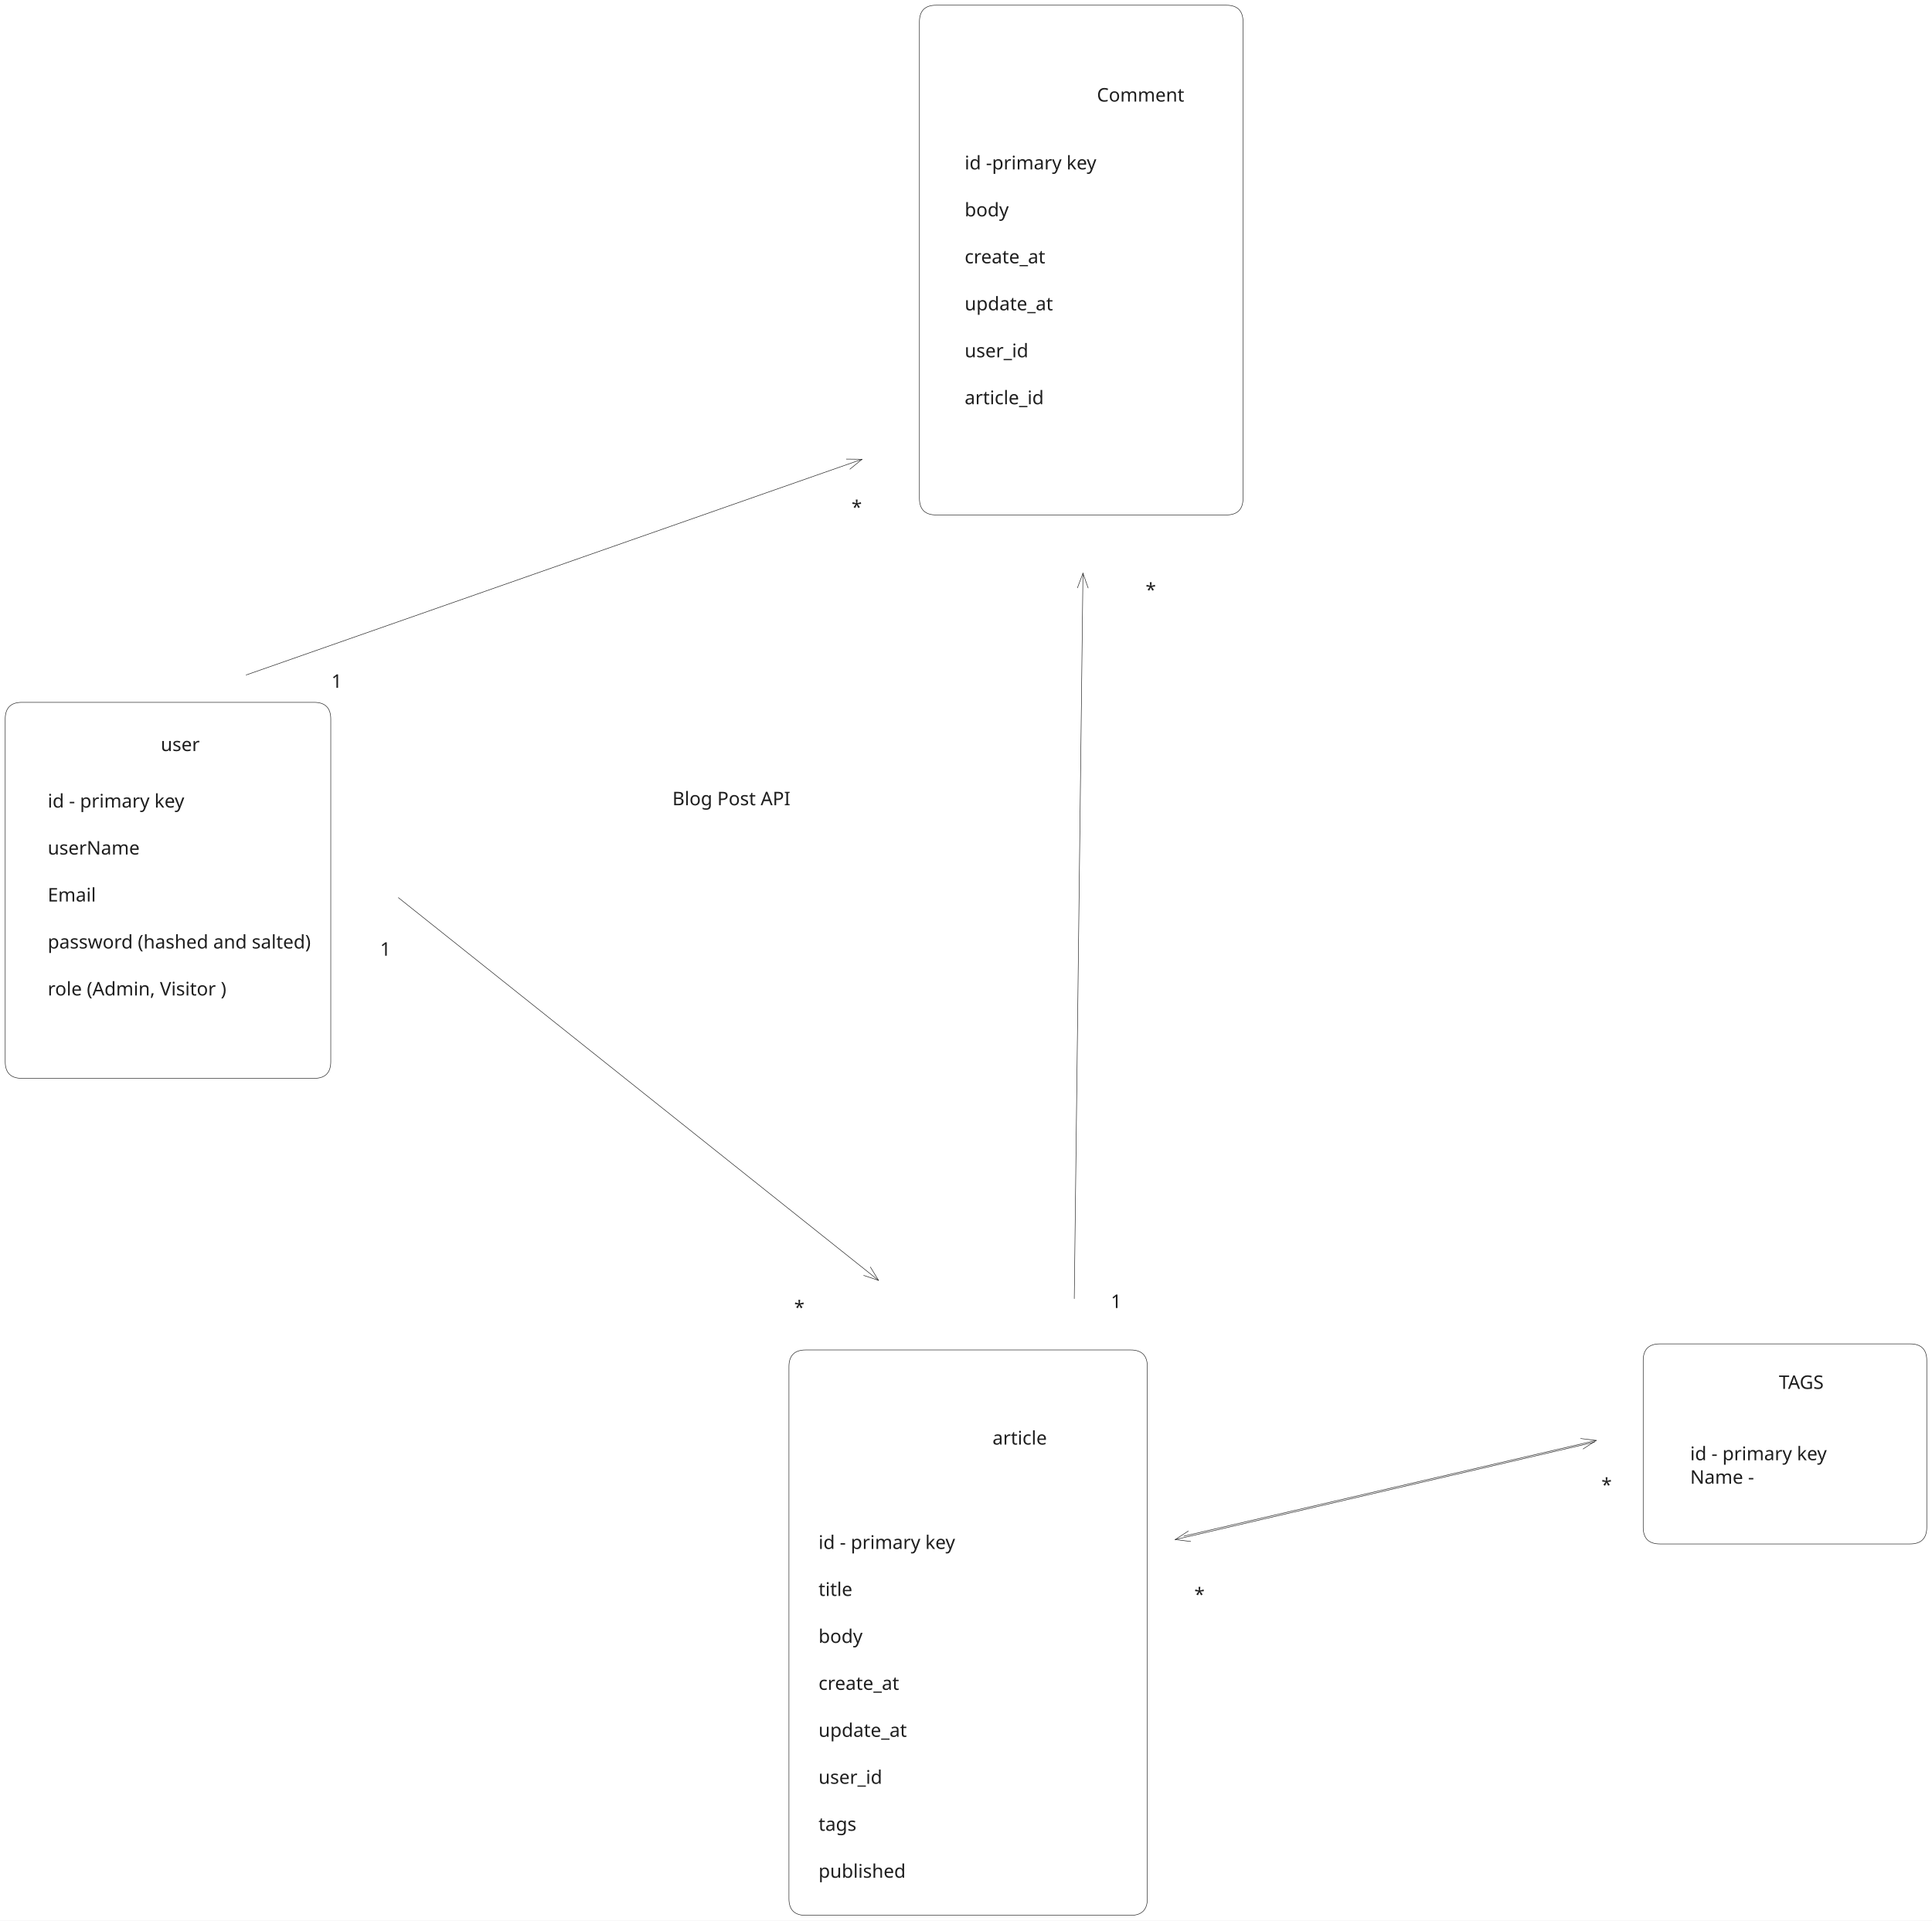
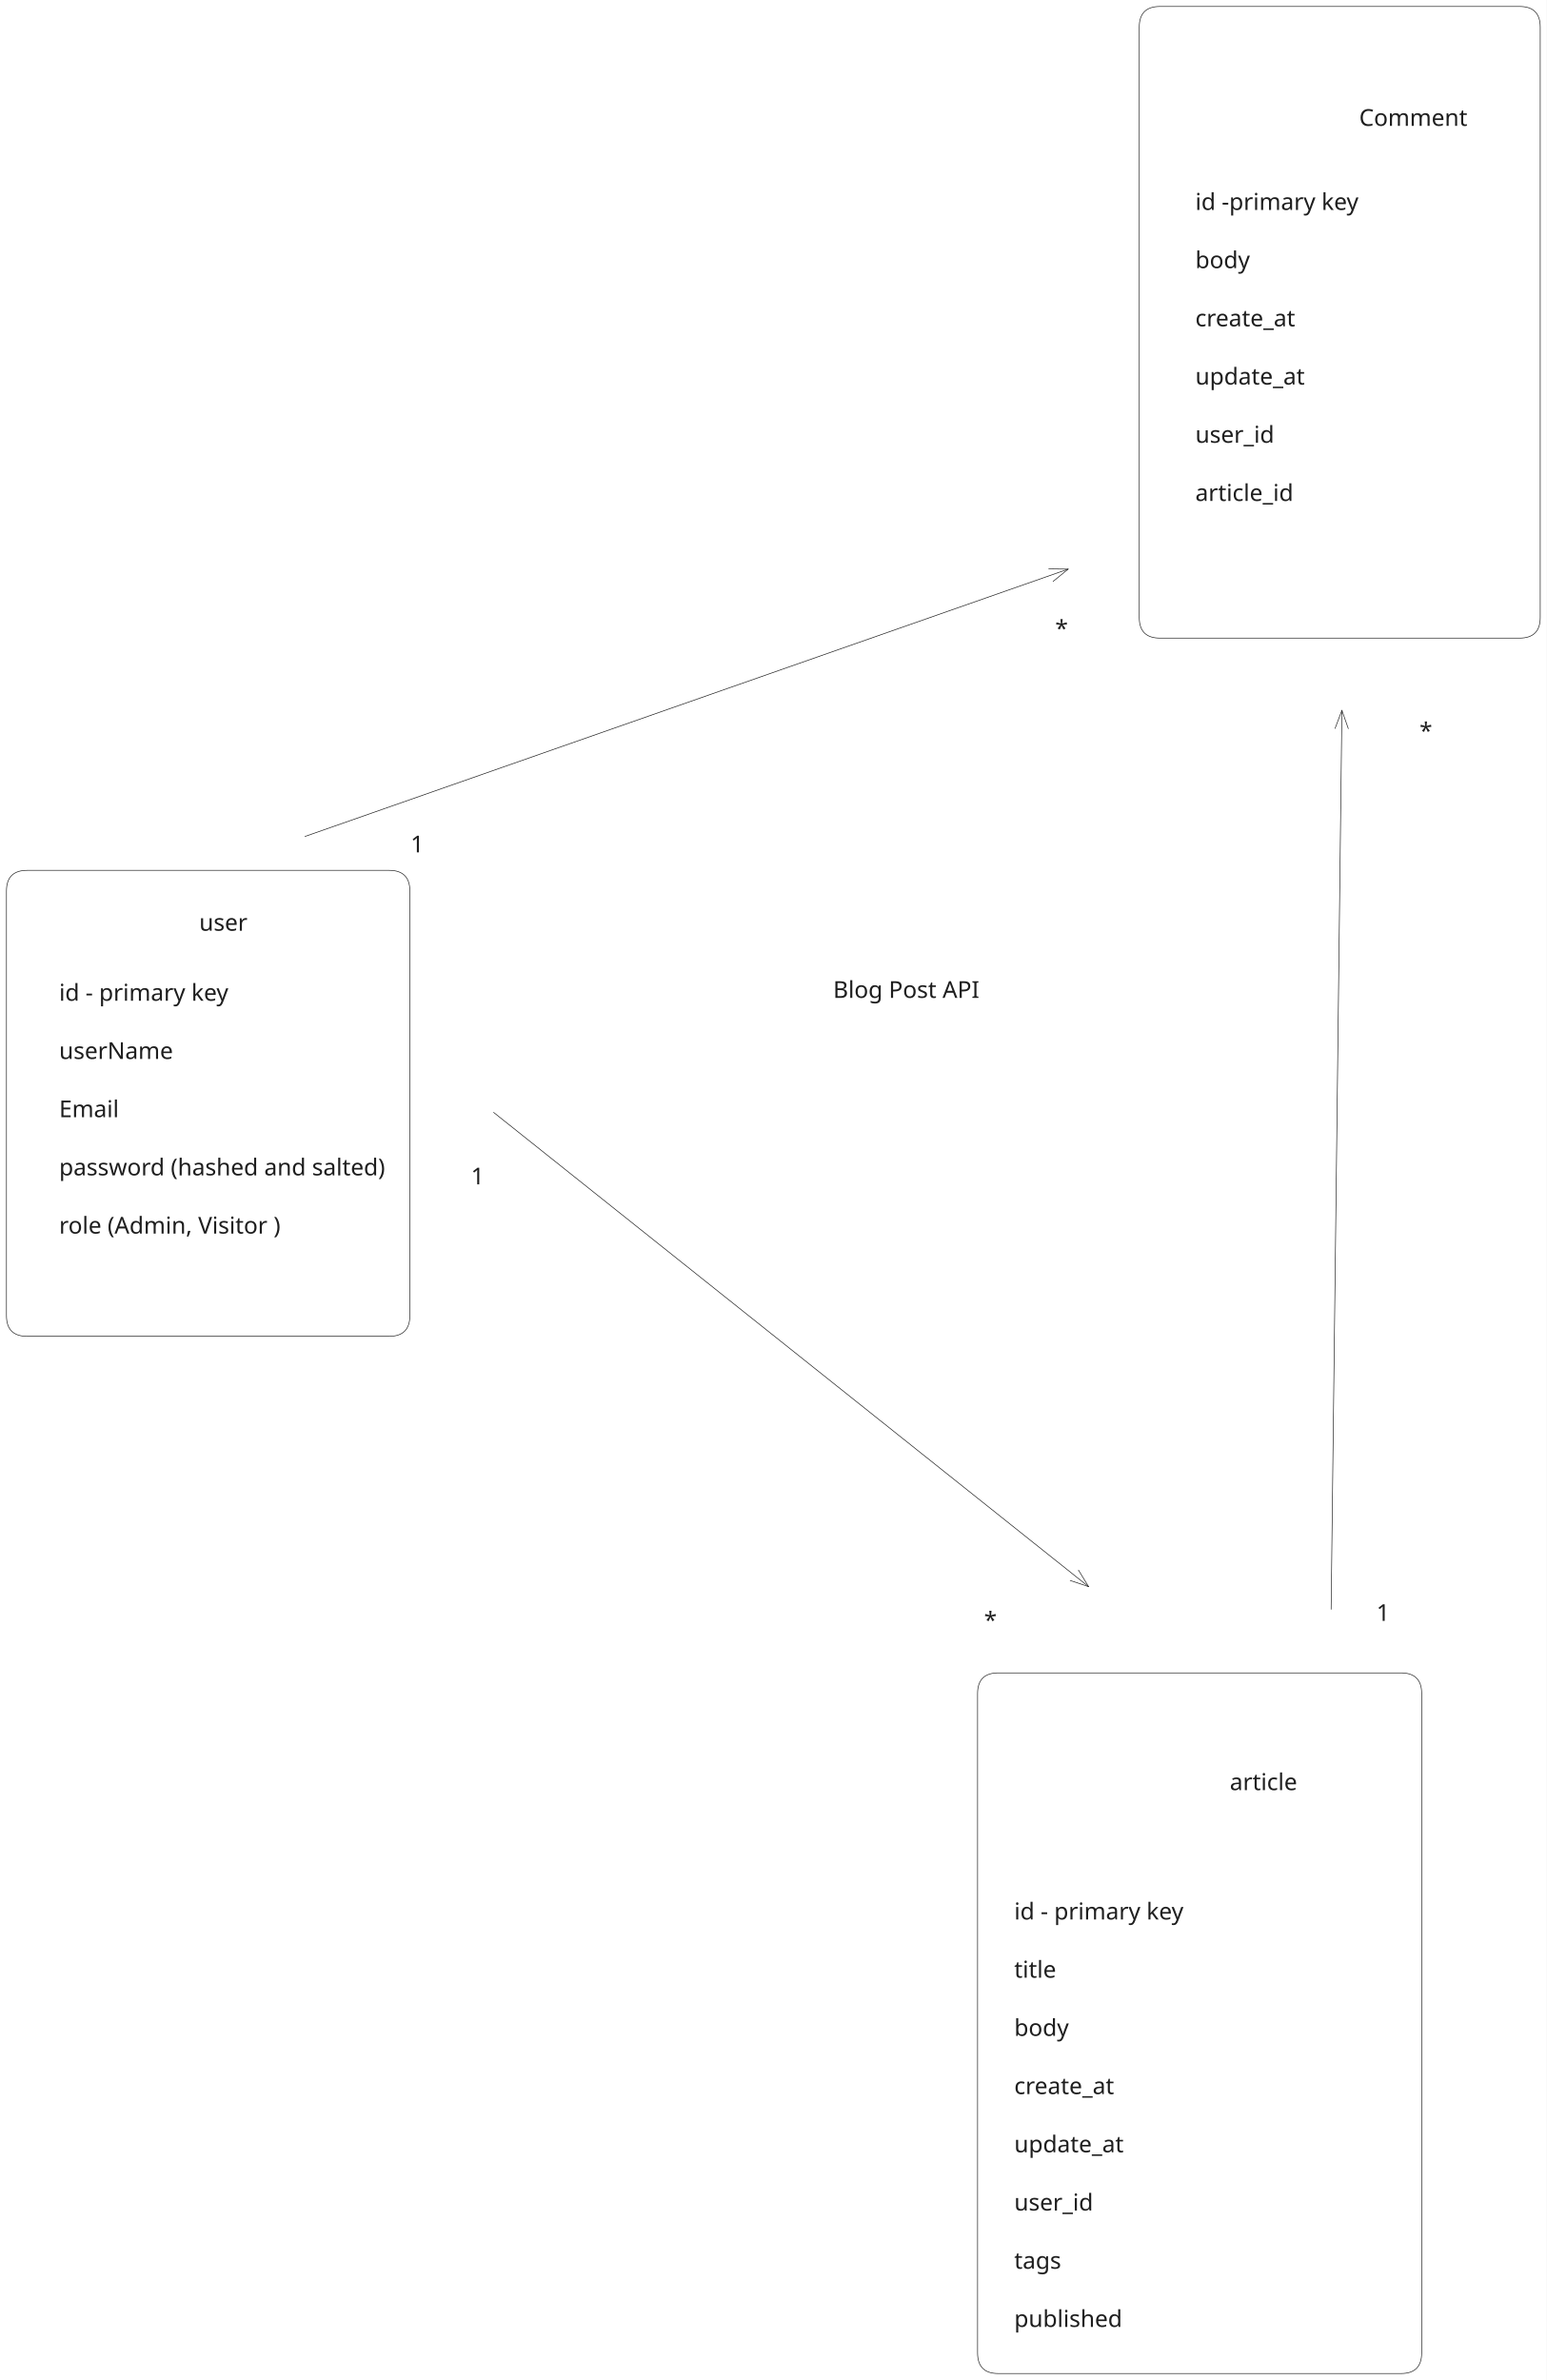
- <svg xmlns="http://www.w3.org/2000/svg" version="1.1" viewBox="0 0 3701.546 3680" width="3701.546" height="3680">
+ <svg xmlns="http://www.w3.org/2000/svg" version="1.1" viewBox="0 0 2391.546 3680" width="2391.546" height="3680">
  <defs>
    <style class="style-fonts">
      @font-face {
        font-family: "Virgil";
        src: url("https://excalidraw.com/Virgil.woff2");
      }
      @font-face {
        font-family: "Cascadia";
        src: url("https://excalidraw.com/Cascadia.woff2");
      }
    </style>
  </defs>
-   <rect x="0" y="0" width="3701.546" height="3680" fill="#ffffff" />
+   <rect x="0" y="0" width="2391.546" height="3680" fill="#ffffff" />
  <g stroke-linecap="round" transform="translate(10 1345.741) rotate(0 311.8643 360.2509)">
    <path d="M32 0 M32 0 C209.58 0, 387.15 0, 591.73 0 M32 0 C192.07 0, 352.13 0, 591.73 0 M591.73 0 C613.06 0, 623.73 10.67, 623.73 32 M591.73 0 C613.06 0, 623.73 10.67, 623.73 32 M623.73 32 C623.73 178.6, 623.73 325.2, 623.73 688.5 M623.73 32 C623.73 274.81, 623.73 517.61, 623.73 688.5 M623.73 688.5 C623.73 709.84, 613.06 720.5, 591.73 720.5 M623.73 688.5 C623.73 709.84, 613.06 720.5, 591.73 720.5 M591.73 720.5 C420.87 720.5, 250.01 720.5, 32 720.5 M591.73 720.5 C367.89 720.5, 144.05 720.5, 32 720.5 M32 720.5 C10.67 720.5, 0 709.84, 0 688.5 M32 720.5 C10.67 720.5, 0 709.84, 0 688.5 M0 688.5 C0 498.04, 0 307.58, 0 32 M0 688.5 C0 548.85, 0 409.2, 0 32 M0 32 C0 10.67, 10.67 0, 32 0 M0 32 C0 10.67, 10.67 0, 32 0" stroke="#1e1e1e" stroke-width="1" fill="none" />
  </g>
  <g transform="translate(308.0037 1411.157) rotate(0 46.58398 45)">
    <text x="0" y="0" font-family="Virgil, Segoe UI Emoji" font-size="36px" fill="#1e1e1e" text-anchor="start" style="white-space: pre;" direction="ltr" dominant-baseline="text-before-edge">user </text>
    <text x="0" y="45" font-family="Virgil, Segoe UI Emoji" font-size="36px" fill="#1e1e1e" text-anchor="start" style="white-space: pre;" direction="ltr" dominant-baseline="text-before-edge" />
  </g>
  <g transform="translate(91.40586 1519.456) rotate(0 266.9759 247.5)">
    <text x="0" y="0" font-family="Virgil, Segoe UI Emoji" font-size="36px" fill="#1e1e1e" text-anchor="start" style="white-space: pre;" direction="ltr" dominant-baseline="text-before-edge">id - primary key </text>
    <text x="0" y="45" font-family="Virgil, Segoe UI Emoji" font-size="36px" fill="#1e1e1e" text-anchor="start" style="white-space: pre;" direction="ltr" dominant-baseline="text-before-edge" />
    <text x="0" y="90" font-family="Virgil, Segoe UI Emoji" font-size="36px" fill="#1e1e1e" text-anchor="start" style="white-space: pre;" direction="ltr" dominant-baseline="text-before-edge">userName </text>
    <text x="0" y="135" font-family="Virgil, Segoe UI Emoji" font-size="36px" fill="#1e1e1e" text-anchor="start" style="white-space: pre;" direction="ltr" dominant-baseline="text-before-edge" />
    <text x="0" y="180" font-family="Virgil, Segoe UI Emoji" font-size="36px" fill="#1e1e1e" text-anchor="start" style="white-space: pre;" direction="ltr" dominant-baseline="text-before-edge">Email </text>
    <text x="0" y="225" font-family="Virgil, Segoe UI Emoji" font-size="36px" fill="#1e1e1e" text-anchor="start" style="white-space: pre;" direction="ltr" dominant-baseline="text-before-edge" />
    <text x="0" y="270" font-family="Virgil, Segoe UI Emoji" font-size="36px" fill="#1e1e1e" text-anchor="start" style="white-space: pre;" direction="ltr" dominant-baseline="text-before-edge">password (hashed and salted)</text>
    <text x="0" y="315" font-family="Virgil, Segoe UI Emoji" font-size="36px" fill="#1e1e1e" text-anchor="start" style="white-space: pre;" direction="ltr" dominant-baseline="text-before-edge" />
    <text x="0" y="360" font-family="Virgil, Segoe UI Emoji" font-size="36px" fill="#1e1e1e" text-anchor="start" style="white-space: pre;" direction="ltr" dominant-baseline="text-before-edge">role (Admin, Visitor )</text>
    <text x="0" y="405" font-family="Virgil, Segoe UI Emoji" font-size="36px" fill="#1e1e1e" text-anchor="start" style="white-space: pre;" direction="ltr" dominant-baseline="text-before-edge" />
    <text x="0" y="450" font-family="Virgil, Segoe UI Emoji" font-size="36px" fill="#1e1e1e" text-anchor="start" style="white-space: pre;" direction="ltr" dominant-baseline="text-before-edge" />
  </g>
  <g stroke-linecap="round">
    <g transform="translate(763.2132 1720) rotate(0 460 366.6667)">
      <path d="M0 0 C153.33 122.22, 766.67 611.11, 920 733.33 M0 0 C153.33 122.22, 766.67 611.11, 920 733.33" stroke="#1e1e1e" stroke-width="1" fill="none" />
    </g>
    <g transform="translate(763.2132 1720) rotate(0 460 366.6667)">
      <path d="M891.56 723.79 C898.09 725.98, 904.61 728.17, 920 733.33 M891.56 723.79 C898.21 726.02, 904.86 728.25, 920 733.33" stroke="#1e1e1e" stroke-width="1" fill="none" />
    </g>
    <g transform="translate(763.2132 1720) rotate(0 460 366.6667)">
      <path d="M904.35 707.74 C907.94 713.61, 911.53 719.49, 920 733.33 M904.35 707.74 C908.01 713.72, 911.67 719.7, 920 733.33" stroke="#1e1e1e" stroke-width="1" fill="none" />
    </g>
  </g>
  <mask />
  <g transform="translate(728.2131 1803.333) rotate(0 4.877998 22.5)">
    <text x="0" y="0" font-family="Virgil, Segoe UI Emoji" font-size="36px" fill="#1e1e1e" text-anchor="start" style="white-space: pre;" direction="ltr" dominant-baseline="text-before-edge">1</text>
  </g>
  <g stroke-linecap="round" transform="translate(1511.546 2586.667) rotate(0 343.3334 541.6667)">
    <path d="M32 0 M32 0 C235.5 0, 439 0, 654.67 0 M32 0 C194.94 0, 357.89 0, 654.67 0 M654.67 0 C676 0, 686.67 10.67, 686.67 32 M654.67 0 C676 0, 686.67 10.67, 686.67 32 M686.67 32 C686.67 348.48, 686.67 664.96, 686.67 1051.33 M686.67 32 C686.67 374.51, 686.67 717.03, 686.67 1051.33 M686.67 1051.33 C686.67 1072.67, 676 1083.33, 654.67 1083.33 M686.67 1051.33 C686.67 1072.67, 676 1083.33, 654.67 1083.33 M654.67 1083.33 C495.38 1083.33, 336.09 1083.33, 32 1083.33 M654.67 1083.33 C522.8 1083.33, 390.92 1083.33, 32 1083.33 M32 1083.33 C10.67 1083.33, 0 1072.67, 0 1051.33 M32 1083.33 C10.67 1083.33, 0 1072.67, 0 1051.33 M0 1051.33 C0 774.58, 0 497.83, 0 32 M0 1051.33 C0 788.24, 0 525.14, 0 32 M0 32 C0 10.67, 10.67 0, 32 0 M0 32 C0 10.67, 10.67 0, 32 0" stroke="#1e1e1e" stroke-width="1" fill="none" />
  </g>
  <g transform="translate(1901.546 2740) rotate(0 57.47397 22.5)">
    <text x="0" y="0" font-family="Virgil, Segoe UI Emoji" font-size="36px" fill="#1e1e1e" text-anchor="start" style="white-space: pre;" direction="ltr" dominant-baseline="text-before-edge">article</text>
  </g>
  <g transform="translate(1568.213 2940) rotate(0 144.7739 337.5)">
    <text x="0" y="0" font-family="Virgil, Segoe UI Emoji" font-size="36px" fill="#1e1e1e" text-anchor="start" style="white-space: pre;" direction="ltr" dominant-baseline="text-before-edge">id - primary key </text>
    <text x="0" y="45" font-family="Virgil, Segoe UI Emoji" font-size="36px" fill="#1e1e1e" text-anchor="start" style="white-space: pre;" direction="ltr" dominant-baseline="text-before-edge" />
    <text x="0" y="90" font-family="Virgil, Segoe UI Emoji" font-size="36px" fill="#1e1e1e" text-anchor="start" style="white-space: pre;" direction="ltr" dominant-baseline="text-before-edge">title </text>
    <text x="0" y="135" font-family="Virgil, Segoe UI Emoji" font-size="36px" fill="#1e1e1e" text-anchor="start" style="white-space: pre;" direction="ltr" dominant-baseline="text-before-edge" />
    <text x="0" y="180" font-family="Virgil, Segoe UI Emoji" font-size="36px" fill="#1e1e1e" text-anchor="start" style="white-space: pre;" direction="ltr" dominant-baseline="text-before-edge">body </text>
    <text x="0" y="225" font-family="Virgil, Segoe UI Emoji" font-size="36px" fill="#1e1e1e" text-anchor="start" style="white-space: pre;" direction="ltr" dominant-baseline="text-before-edge" />
    <text x="0" y="270" font-family="Virgil, Segoe UI Emoji" font-size="36px" fill="#1e1e1e" text-anchor="start" style="white-space: pre;" direction="ltr" dominant-baseline="text-before-edge">create_at </text>
    <text x="0" y="315" font-family="Virgil, Segoe UI Emoji" font-size="36px" fill="#1e1e1e" text-anchor="start" style="white-space: pre;" direction="ltr" dominant-baseline="text-before-edge" />
    <text x="0" y="360" font-family="Virgil, Segoe UI Emoji" font-size="36px" fill="#1e1e1e" text-anchor="start" style="white-space: pre;" direction="ltr" dominant-baseline="text-before-edge">update_at </text>
    <text x="0" y="405" font-family="Virgil, Segoe UI Emoji" font-size="36px" fill="#1e1e1e" text-anchor="start" style="white-space: pre;" direction="ltr" dominant-baseline="text-before-edge" />
    <text x="0" y="450" font-family="Virgil, Segoe UI Emoji" font-size="36px" fill="#1e1e1e" text-anchor="start" style="white-space: pre;" direction="ltr" dominant-baseline="text-before-edge">user_id</text>
    <text x="0" y="495" font-family="Virgil, Segoe UI Emoji" font-size="36px" fill="#1e1e1e" text-anchor="start" style="white-space: pre;" direction="ltr" dominant-baseline="text-before-edge" />
    <text x="0" y="540" font-family="Virgil, Segoe UI Emoji" font-size="36px" fill="#1e1e1e" text-anchor="start" style="white-space: pre;" direction="ltr" dominant-baseline="text-before-edge">tags</text>
    <text x="0" y="585" font-family="Virgil, Segoe UI Emoji" font-size="36px" fill="#1e1e1e" text-anchor="start" style="white-space: pre;" direction="ltr" dominant-baseline="text-before-edge" />
    <text x="0" y="630" font-family="Virgil, Segoe UI Emoji" font-size="36px" fill="#1e1e1e" text-anchor="start" style="white-space: pre;" direction="ltr" dominant-baseline="text-before-edge">published</text>
  </g>
  <g transform="translate(1521.546 2490) rotate(0 9.287994 22.5)">
    <text x="0" y="0" font-family="Virgil, Segoe UI Emoji" font-size="36px" fill="#1e1e1e" text-anchor="start" style="white-space: pre;" direction="ltr" dominant-baseline="text-before-edge">*</text>
  </g>
  <g stroke-linecap="round">
    <g transform="translate(471.5462 1293.333) rotate(0 590 -206.6667)">
      <path d="M0 0 C196.67 -68.89, 983.33 -344.44, 1180 -413.33 M0 0 C196.67 -68.89, 983.33 -344.44, 1180 -413.33" stroke="#1e1e1e" stroke-width="1" fill="none" />
    </g>
    <g transform="translate(471.5462 1293.333) rotate(0 590 -206.6667)">
      <path d="M1156.79 -394.33 C1164.67 -400.79, 1172.56 -407.25, 1180 -413.33 M1156.79 -394.33 C1165.82 -401.72, 1174.85 -409.12, 1180 -413.33" stroke="#1e1e1e" stroke-width="1" fill="none" />
    </g>
    <g transform="translate(471.5462 1293.333) rotate(0 590 -206.6667)">
      <path d="M1150 -413.7 C1160.2 -413.57, 1170.39 -413.45, 1180 -413.33 M1150 -413.7 C1161.67 -413.56, 1173.34 -413.41, 1180 -413.33" stroke="#1e1e1e" stroke-width="1" fill="none" />
    </g>
  </g>
  <mask />
  <g transform="translate(634.8795 1290) rotate(0 4.877998 22.5)">
    <text x="0" y="0" font-family="Virgil, Segoe UI Emoji" font-size="36px" fill="#1e1e1e" text-anchor="start" style="white-space: pre;" direction="ltr" dominant-baseline="text-before-edge">1</text>
  </g>
  <g transform="translate(1631.546 956.6663) rotate(0 9.287994 22.5)">
    <text x="0" y="0" font-family="Virgil, Segoe UI Emoji" font-size="36px" fill="#1e1e1e" text-anchor="start" style="white-space: pre;" direction="ltr" dominant-baseline="text-before-edge">*</text>
  </g>
  <g stroke-linecap="round" transform="translate(1761.546 10) rotate(0 310 488.3332)">
    <path d="M32 0 M32 0 C163.27 0, 294.53 0, 588 0 M32 0 C222.14 0, 412.29 0, 588 0 M588 0 C609.33 0, 620 10.67, 620 32 M588 0 C609.33 0, 620 10.67, 620 32 M620 32 C620 304.83, 620 577.67, 620 944.67 M620 32 C620 276.38, 620 520.77, 620 944.67 M620 944.67 C620 966, 609.33 976.67, 588 976.67 M620 944.67 C620 966, 609.33 976.67, 588 976.67 M588 976.67 C392.62 976.67, 197.25 976.67, 32 976.67 M588 976.67 C470.68 976.67, 353.35 976.67, 32 976.67 M32 976.67 C10.67 976.67, 0 966, 0 944.67 M32 976.67 C10.67 976.67, 0 966, 0 944.67 M0 944.67 C0 613.68, 0 282.7, 0 32 M0 944.67 C0 751.59, 0 558.52, 0 32 M0 32 C0 10.67, 10.67 0, 32 0 M0 32 C0 10.67, 10.67 0, 32 0" stroke="#1e1e1e" stroke-width="1" fill="none" />
  </g>
  <g transform="translate(2101.546 166.6664) rotate(0 81.77398 45)">
    <text x="0" y="0" font-family="Virgil, Segoe UI Emoji" font-size="36px" fill="#1e1e1e" text-anchor="start" style="white-space: pre;" direction="ltr" dominant-baseline="text-before-edge">Comment </text>
    <text x="0" y="45" font-family="Virgil, Segoe UI Emoji" font-size="36px" fill="#1e1e1e" text-anchor="start" style="white-space: pre;" direction="ltr" dominant-baseline="text-before-edge" />
  </g>
  <g transform="translate(1848.213 296.6664) rotate(0 135.7739 247.5)">
    <text x="0" y="0" font-family="Virgil, Segoe UI Emoji" font-size="36px" fill="#1e1e1e" text-anchor="start" style="white-space: pre;" direction="ltr" dominant-baseline="text-before-edge">id -primary key </text>
    <text x="0" y="45" font-family="Virgil, Segoe UI Emoji" font-size="36px" fill="#1e1e1e" text-anchor="start" style="white-space: pre;" direction="ltr" dominant-baseline="text-before-edge" />
    <text x="0" y="90" font-family="Virgil, Segoe UI Emoji" font-size="36px" fill="#1e1e1e" text-anchor="start" style="white-space: pre;" direction="ltr" dominant-baseline="text-before-edge">body </text>
    <text x="0" y="135" font-family="Virgil, Segoe UI Emoji" font-size="36px" fill="#1e1e1e" text-anchor="start" style="white-space: pre;" direction="ltr" dominant-baseline="text-before-edge" />
    <text x="0" y="180" font-family="Virgil, Segoe UI Emoji" font-size="36px" fill="#1e1e1e" text-anchor="start" style="white-space: pre;" direction="ltr" dominant-baseline="text-before-edge">create_at </text>
    <text x="0" y="225" font-family="Virgil, Segoe UI Emoji" font-size="36px" fill="#1e1e1e" text-anchor="start" style="white-space: pre;" direction="ltr" dominant-baseline="text-before-edge" />
    <text x="0" y="270" font-family="Virgil, Segoe UI Emoji" font-size="36px" fill="#1e1e1e" text-anchor="start" style="white-space: pre;" direction="ltr" dominant-baseline="text-before-edge">update_at </text>
    <text x="0" y="315" font-family="Virgil, Segoe UI Emoji" font-size="36px" fill="#1e1e1e" text-anchor="start" style="white-space: pre;" direction="ltr" dominant-baseline="text-before-edge" />
    <text x="0" y="360" font-family="Virgil, Segoe UI Emoji" font-size="36px" fill="#1e1e1e" text-anchor="start" style="white-space: pre;" direction="ltr" dominant-baseline="text-before-edge">user_id </text>
    <text x="0" y="405" font-family="Virgil, Segoe UI Emoji" font-size="36px" fill="#1e1e1e" text-anchor="start" style="white-space: pre;" direction="ltr" dominant-baseline="text-before-edge" />
    <text x="0" y="450" font-family="Virgil, Segoe UI Emoji" font-size="36px" fill="#1e1e1e" text-anchor="start" style="white-space: pre;" direction="ltr" dominant-baseline="text-before-edge">article_id </text>
  </g>
  <g stroke-linecap="round">
    <g transform="translate(2058.213 2488.333) rotate(0 8.333282 -695)">
      <path d="M0 0 C2.78 -231.67, 13.89 -1158.33, 16.67 -1390 M0 0 C2.78 -231.67, 13.89 -1158.33, 16.67 -1390" stroke="#1e1e1e" stroke-width="1" fill="none" />
    </g>
    <g transform="translate(2058.213 2488.333) rotate(0 8.333282 -695)">
      <path d="M26.59 -1361.69 C23.66 -1370.06, 20.72 -1378.43, 16.67 -1390 M26.59 -1361.69 C24.06 -1368.9, 21.54 -1376.11, 16.67 -1390" stroke="#1e1e1e" stroke-width="1" fill="none" />
    </g>
    <g transform="translate(2058.213 2488.333) rotate(0 8.333282 -695)">
      <path d="M6.07 -1361.93 C9.2 -1370.23, 12.34 -1378.53, 16.67 -1390 M6.07 -1361.93 C8.77 -1369.08, 11.47 -1376.23, 16.67 -1390" stroke="#1e1e1e" stroke-width="1" fill="none" />
    </g>
  </g>
  <mask />
  <g transform="translate(2128.213 2478.333) rotate(0 4.877998 22.5)">
    <text x="0" y="0" font-family="Virgil, Segoe UI Emoji" font-size="36px" fill="#1e1e1e" text-anchor="start" style="white-space: pre;" direction="ltr" dominant-baseline="text-before-edge">1</text>
  </g>
  <g transform="translate(2194.879 1115) rotate(0 9.287994 22.5)">
    <text x="0" y="0" font-family="Virgil, Segoe UI Emoji" font-size="36px" fill="#1e1e1e" text-anchor="start" style="white-space: pre;" direction="ltr" dominant-baseline="text-before-edge">*</text>
  </g>
  <g transform="translate(1288.212 1515) rotate(0 130.14 22.5)">
    <text x="0" y="0" font-family="Virgil, Segoe UI Emoji" font-size="36px" fill="#1e1e1e" text-anchor="start" style="white-space: pre;" direction="ltr" dominant-baseline="text-before-edge">Blog Post API</text>
  </g>
-   <g stroke-linecap="round" transform="translate(3148.213 2575.001) rotate(0 271.6666 191.6666)">
-     <path d="M32 0 M32 0 C144.01 0, 256.02 0, 511.33 0 M32 0 C183.71 0, 335.41 0, 511.33 0 M511.33 0 C532.67 0, 543.33 10.67, 543.33 32 M511.33 0 C532.67 0, 543.33 10.67, 543.33 32 M543.33 32 C543.33 143.38, 543.33 254.77, 543.33 351.33 M543.33 32 C543.33 116.85, 543.33 201.7, 543.33 351.33 M543.33 351.33 C543.33 372.67, 532.67 383.33, 511.33 383.33 M543.33 351.33 C543.33 372.67, 532.67 383.33, 511.33 383.33 M511.33 383.33 C371.78 383.33, 232.23 383.33, 32 383.33 M511.33 383.33 C328.82 383.33, 146.31 383.33, 32 383.33 M32 383.33 C10.67 383.33, 0 372.67, 0 351.33 M32 383.33 C10.67 383.33, 0 372.67, 0 351.33 M0 351.33 C0 246.67, 0 142.01, 0 32 M0 351.33 C0 265.88, 0 180.43, 0 32 M0 32 C0 10.67, 10.67 0, 32 0 M0 32 C0 10.67, 10.67 0, 32 0" stroke="#1e1e1e" stroke-width="1" fill="none" />
-   </g>
-   <g transform="translate(3408.213 2633.334) rotate(0 60.42599 67.5)">
-     <text x="0" y="0" font-family="Virgil, Segoe UI Emoji" font-size="36px" fill="#1e1e1e" text-anchor="start" style="white-space: pre;" direction="ltr" dominant-baseline="text-before-edge">TAGS </text>
-     <text x="0" y="45" font-family="Virgil, Segoe UI Emoji" font-size="36px" fill="#1e1e1e" text-anchor="start" style="white-space: pre;" direction="ltr" dominant-baseline="text-before-edge" />
-     <text x="0" y="90" font-family="Virgil, Segoe UI Emoji" font-size="36px" fill="#1e1e1e" text-anchor="start" style="white-space: pre;" direction="ltr" dominant-baseline="text-before-edge" />
-   </g>
-   <g transform="translate(3238.213 2770) rotate(0 144.7739 45)">
-     <text x="0" y="0" font-family="Virgil, Segoe UI Emoji" font-size="36px" fill="#1e1e1e" text-anchor="start" style="white-space: pre;" direction="ltr" dominant-baseline="text-before-edge">id - primary key </text>
-     <text x="0" y="45" font-family="Virgil, Segoe UI Emoji" font-size="36px" fill="#1e1e1e" text-anchor="start" style="white-space: pre;" direction="ltr" dominant-baseline="text-before-edge">Name - </text>
-   </g>
-   <g stroke-linecap="round">
-     <g transform="translate(2268.213 2943.334) rotate(0 395 -91.66672)">
-       <path d="M0 0 C131.67 -30.56, 658.33 -152.78, 790 -183.33 M0 0 C131.67 -30.56, 658.33 -152.78, 790 -183.33" stroke="#1e1e1e" stroke-width="1" fill="none" />
-     </g>
-     <g transform="translate(2268.213 2943.334) rotate(0 395 -91.66672)">
-       <path d="M764.86 -166.97 C769.95 -170.28, 775.05 -173.6, 790 -183.33 M764.86 -166.97 C774.37 -173.16, 783.88 -179.35, 790 -183.33" stroke="#1e1e1e" stroke-width="1" fill="none" />
-     </g>
-     <g transform="translate(2268.213 2943.334) rotate(0 395 -91.66672)">
-       <path d="M760.22 -186.96 C766.26 -186.22, 772.29 -185.49, 790 -183.33 M760.22 -186.96 C771.48 -185.59, 782.75 -184.22, 790 -183.33" stroke="#1e1e1e" stroke-width="1" fill="none" />
-     </g>
-   </g>
-   <mask />
-   <g stroke-linecap="round">
-     <g transform="translate(3054.879 2763.334) rotate(0 -401.6666 93.33328)">
-       <path d="M0 0 C-133.89 31.11, -669.44 155.56, -803.33 186.67 M0 0 C-133.89 31.11, -669.44 155.56, -803.33 186.67" stroke="#1e1e1e" stroke-width="1" fill="none" />
-     </g>
-     <g transform="translate(3054.879 2763.334) rotate(0 -401.6666 93.33328)">
-       <path d="M-778.2 170.29 C-786.95 175.99, -795.7 181.7, -803.33 186.67 M-778.2 170.29 C-785.35 174.95, -792.5 179.61, -803.33 186.67" stroke="#1e1e1e" stroke-width="1" fill="none" />
-     </g>
-     <g transform="translate(3054.879 2763.334) rotate(0 -401.6666 93.33328)">
-       <path d="M-773.55 190.28 C-783.92 189.02, -794.29 187.76, -803.33 186.67 M-773.55 190.28 C-782.02 189.25, -790.49 188.22, -803.33 186.67" stroke="#1e1e1e" stroke-width="1" fill="none" />
-     </g>
-   </g>
-   <mask />
-   <g transform="translate(3068.213 2830) rotate(0 9.287994 22.5)">
-     <text x="0" y="0" font-family="Virgil, Segoe UI Emoji" font-size="36px" fill="#1e1e1e" text-anchor="start" style="white-space: pre;" direction="ltr" dominant-baseline="text-before-edge">*</text>
-   </g>
-   <g transform="translate(2288.213 3040) rotate(0 9.287994 22.5)">
-     <text x="0" y="0" font-family="Virgil, Segoe UI Emoji" font-size="36px" fill="#1e1e1e" text-anchor="start" style="white-space: pre;" direction="ltr" dominant-baseline="text-before-edge">*</text>
-   </g>
</svg>
